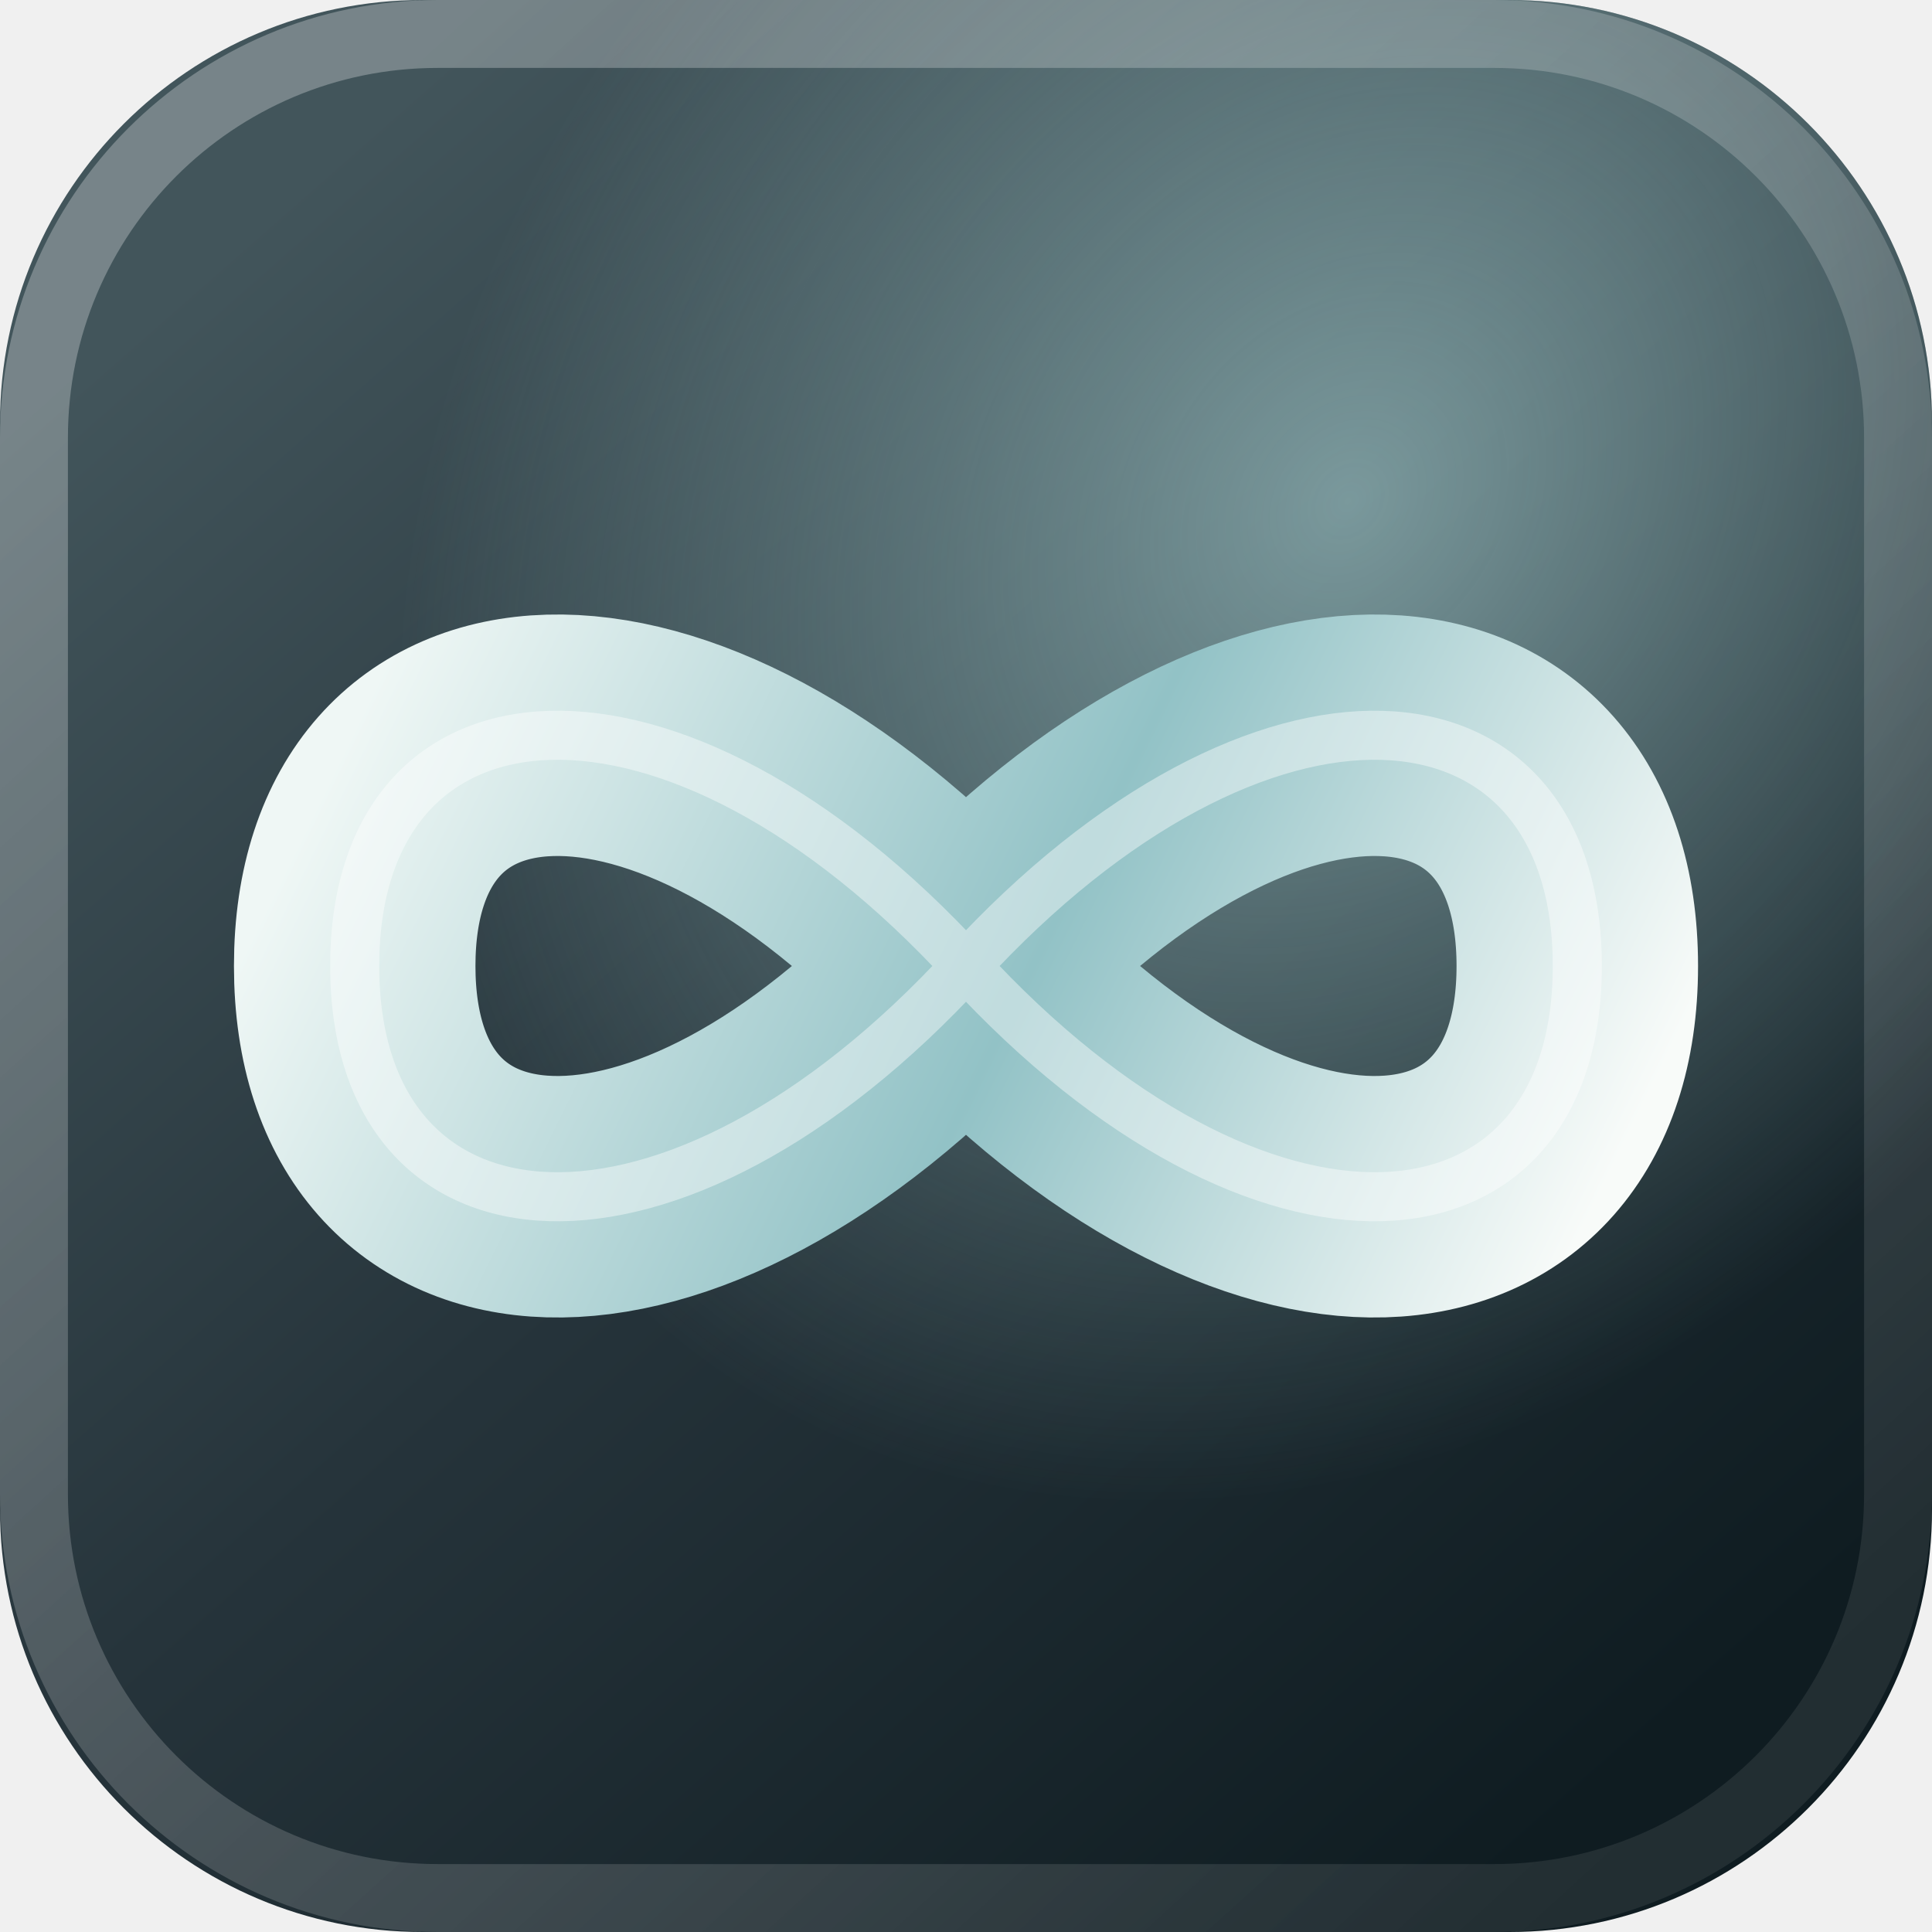
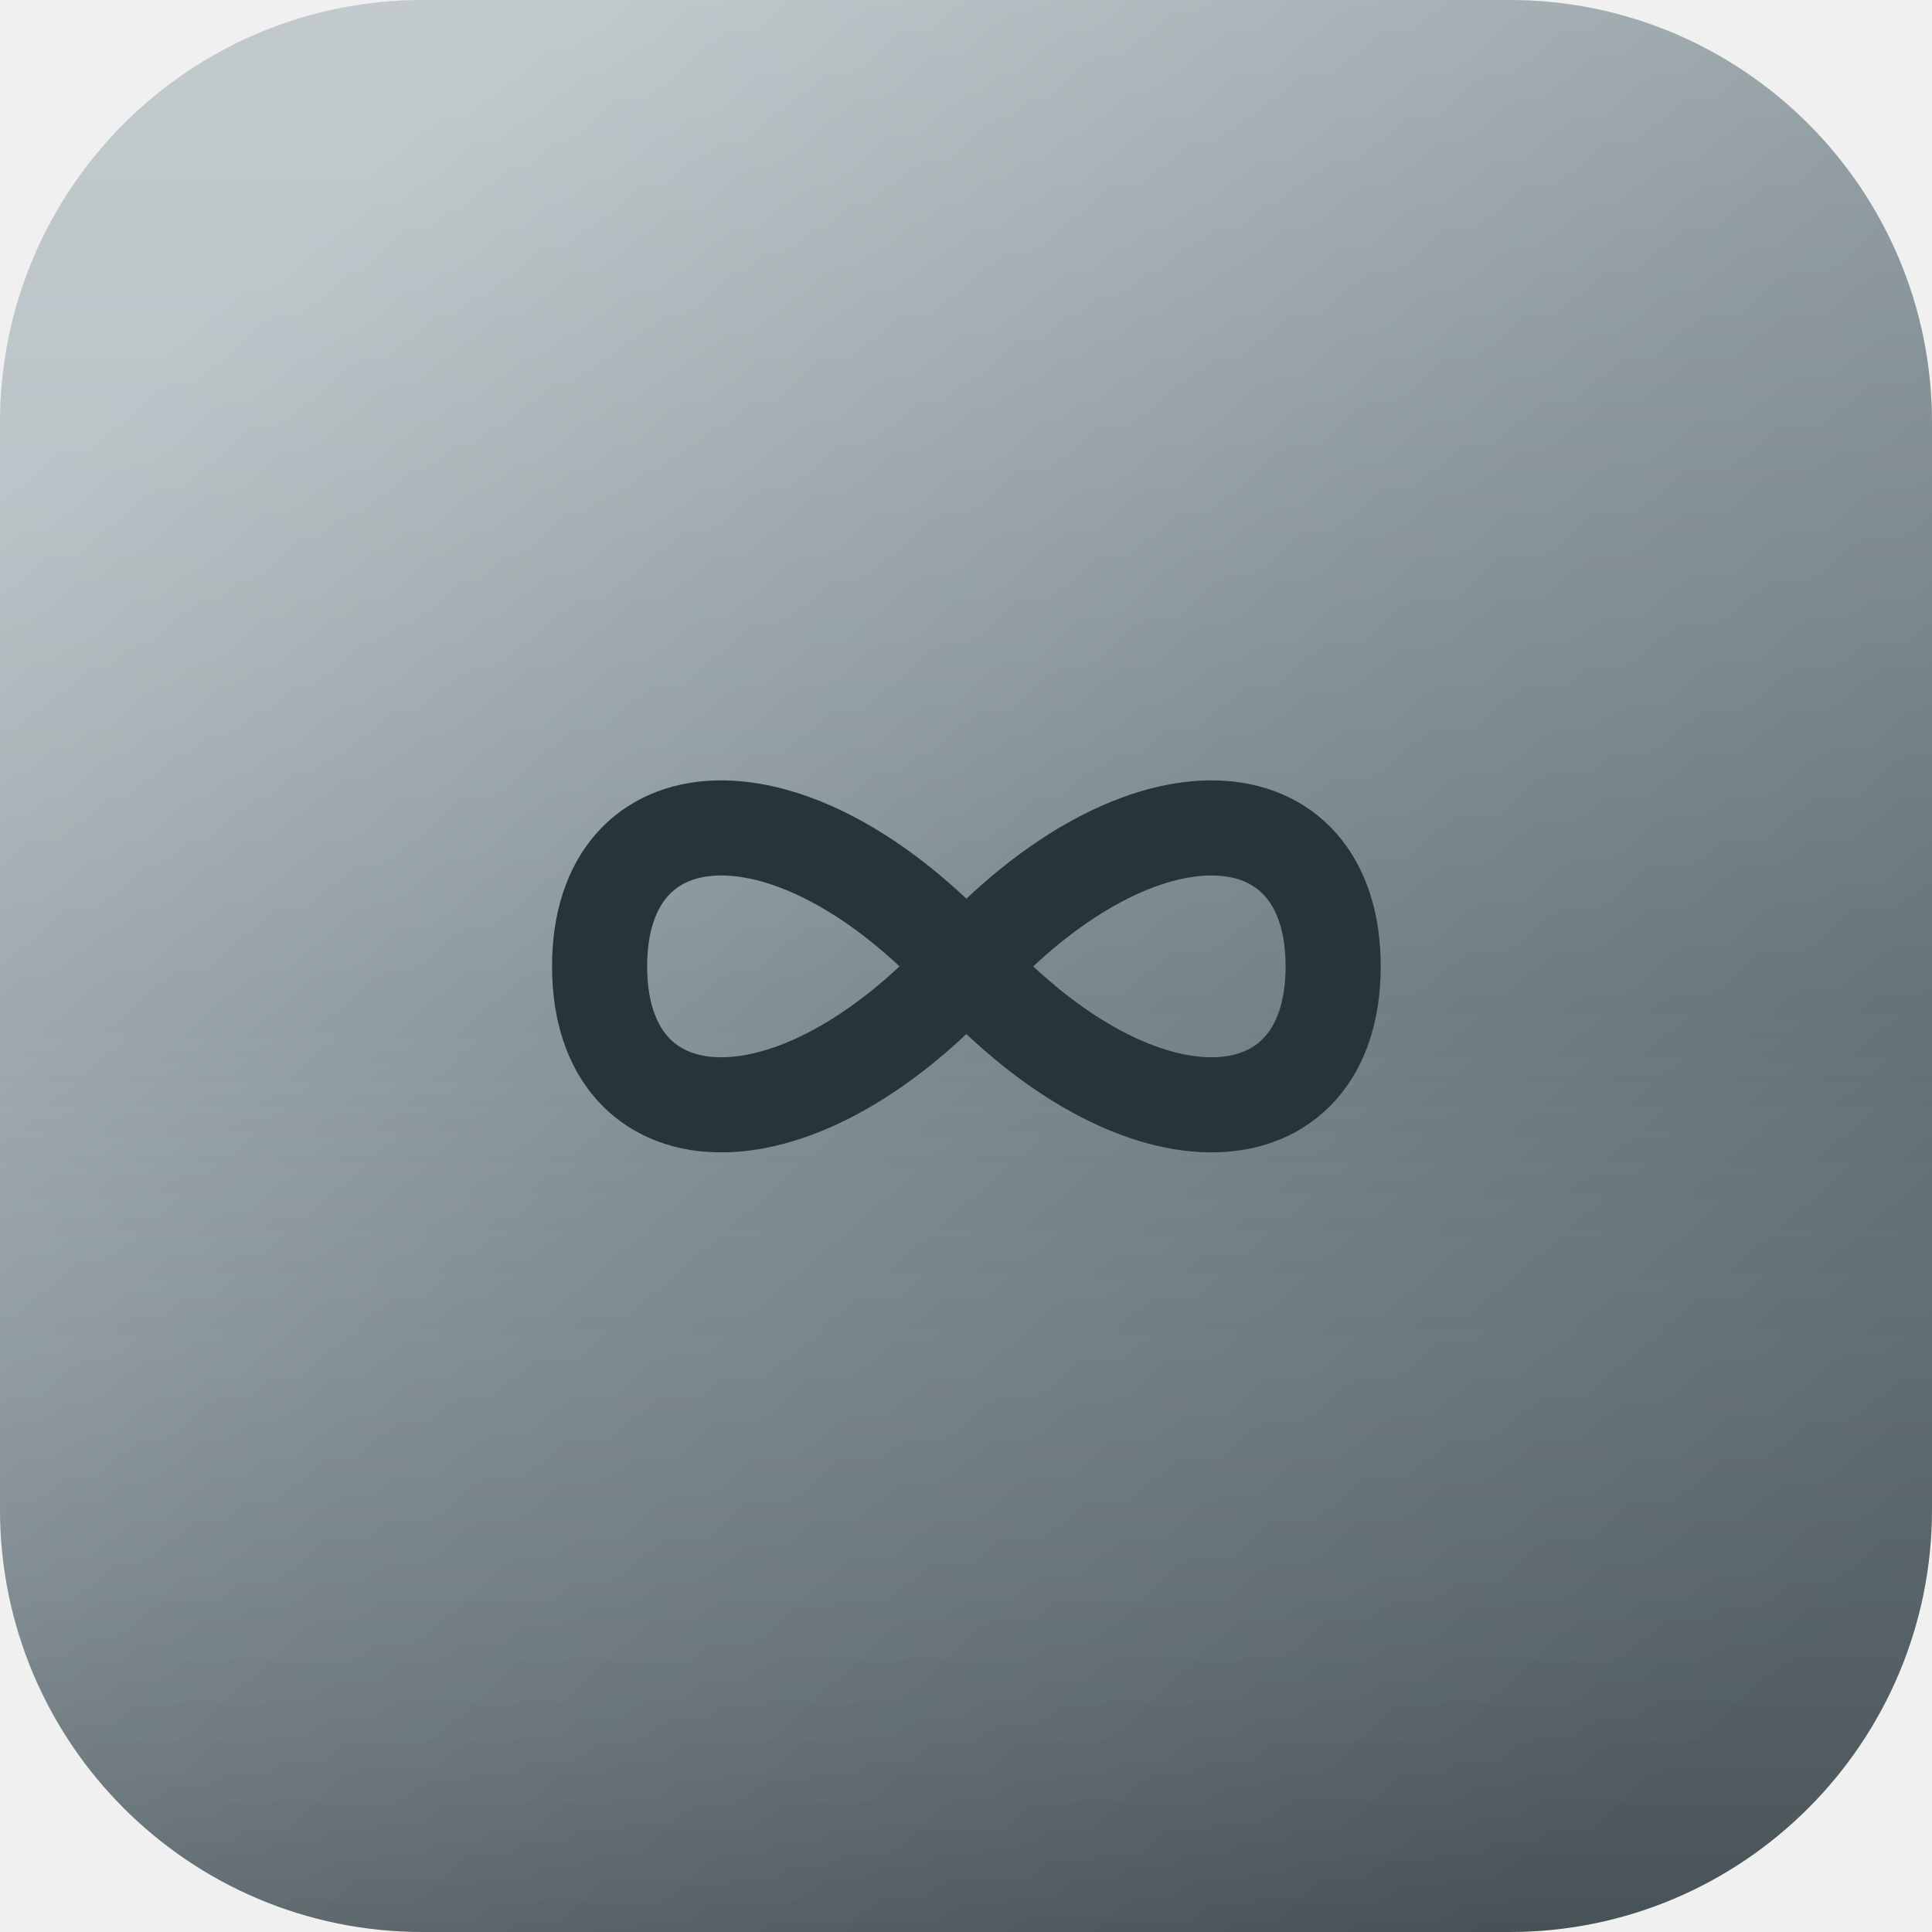
- <svg xmlns="http://www.w3.org/2000/svg" viewBox="0 0 1024 1024" role="img" aria-label="ASR Pro favicon dark mode">
+ <svg xmlns="http://www.w3.org/2000/svg" viewBox="0 0 1024 1024" role="img" aria-label="ASR Pro logo">
  <defs>
-     <linearGradient id="plate" x1="150" y1="104" x2="874" y2="928" gradientUnits="userSpaceOnUse">
-       <stop offset="0" stop-color="#42555b" />
-       <stop offset="0.48" stop-color="#26343b" />
-       <stop offset="1" stop-color="#0f1c21" />
+     <linearGradient id="blue-titanium" x1="166" y1="116" x2="884" y2="944" gradientUnits="userSpaceOnUse">
+       <stop offset="0" stop-color="#b4bec2" />
+       <stop offset="0.48" stop-color="#7d8b91" />
+       <stop offset="1" stop-color="#56646a" />
    </linearGradient>
-     <radialGradient id="glow" cx="0" cy="0" r="1" gradientUnits="userSpaceOnUse" gradientTransform="translate(714 266) rotate(128) scale(570 462)">
-       <stop offset="0" stop-color="#c6f4f4" stop-opacity="0.52" />
-       <stop offset="1" stop-color="#c6f4f4" stop-opacity="0" />
-     </radialGradient>
-     <linearGradient id="ribbon" x1="198" y1="364" x2="828" y2="674" gradientUnits="userSpaceOnUse">
-       <stop offset="0" stop-color="#eff7f5" />
-       <stop offset="0.54" stop-color="#92c2c6" />
-       <stop offset="1" stop-color="#f8fbf9" />
-     </linearGradient>
-     <linearGradient id="rim" x1="132" y1="88" x2="906" y2="936" gradientUnits="userSpaceOnUse">
-       <stop offset="0" stop-color="#ffffff" stop-opacity="0.28" />
-       <stop offset="1" stop-color="#ffffff" stop-opacity="0.08" />
+     <linearGradient id="surface-shade" x1="512" y1="0" x2="512" y2="1024" gradientUnits="userSpaceOnUse">
+       <stop offset="0" stop-color="#ffffff" stop-opacity="0.18" />
+       <stop offset="0.52" stop-color="#ffffff" stop-opacity="0" />
+       <stop offset="1" stop-color="#000000" stop-opacity="0.18" />
    </linearGradient>
    <clipPath id="icon-clip">
      <rect width="1024" height="1024" rx="224" />
    </clipPath>
  </defs>
  <g clip-path="url(#icon-clip)">
-     <rect width="1024" height="1024" rx="224" fill="url(#plate)" />
-     <rect width="1024" height="1024" rx="224" fill="url(#glow)" />
-     <path d="M 188 512          C 188 356 356 342 512 512          C 668 682 836 668 836 512          C 836 356 668 342 512 512          C 356 682 188 668 188 512" fill="none" stroke="url(#ribbon)" stroke-width="128" stroke-linecap="round" stroke-linejoin="round" />
-     <path d="M 188 512          C 188 356 356 342 512 512          C 668 682 836 668 836 512          C 836 356 668 342 512 512          C 356 682 188 668 188 512" fill="none" stroke="#ffffff" stroke-width="26" stroke-linecap="round" stroke-linejoin="round" opacity="0.42" />
-     <rect x="18" y="18" width="988" height="988" rx="214" fill="none" stroke="url(#rim)" stroke-width="36" />
+     <rect width="1024" height="1024" rx="224" fill="url(#blue-titanium)" />
+     <rect width="1024" height="1024" rx="224" fill="url(#surface-shade)" />
+     <g transform="translate(205 205) scale(0.6)">
+       <path d="M 188 512        C 188 356 356 342 512 512        C 668 682 836 668 836 512        C 836 356 668 342 512 512        C 356 682 188 668 188 512" fill="none" stroke="#26343b" stroke-width="84" stroke-linecap="round" stroke-linejoin="round" />
+     </g>
  </g>
</svg>
